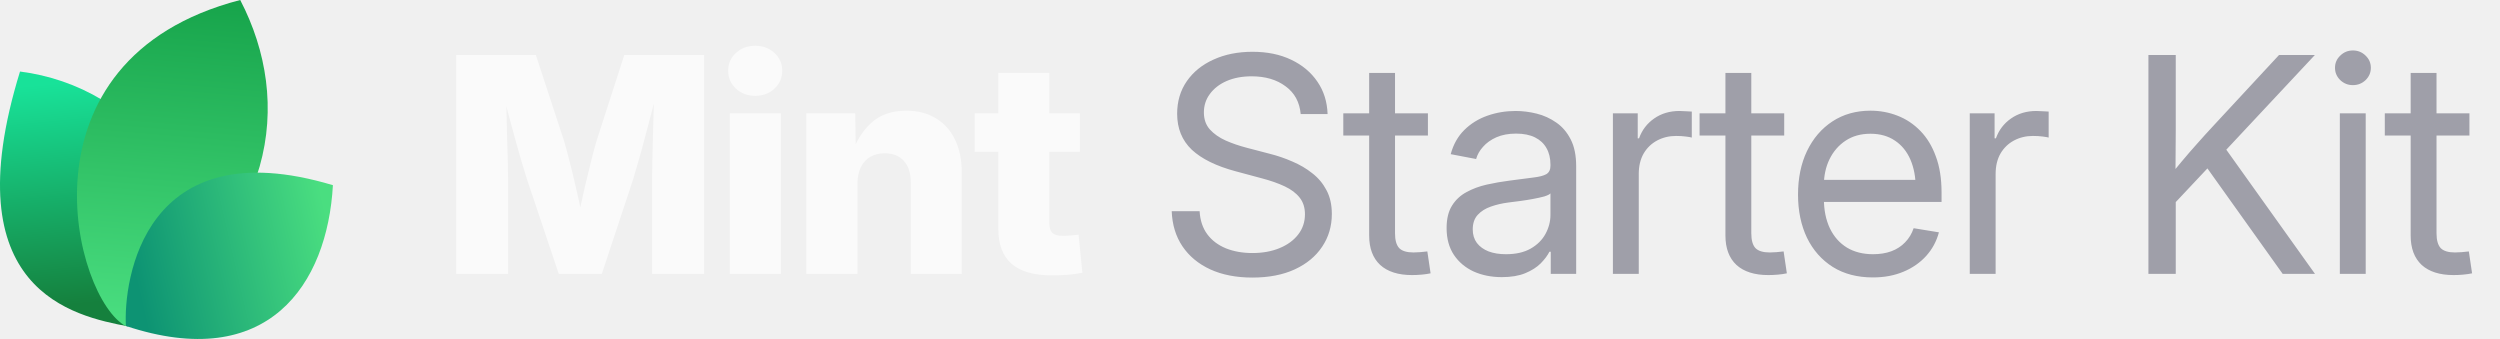
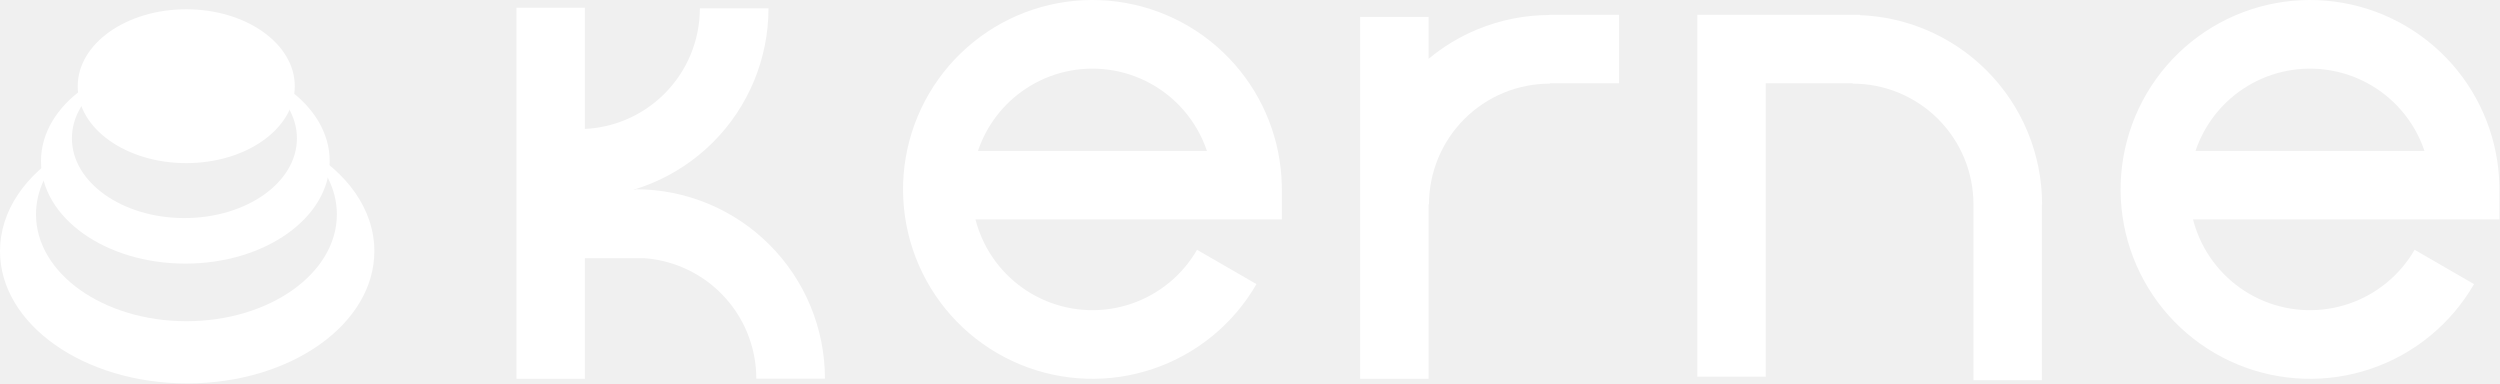
- <svg xmlns="http://www.w3.org/2000/svg" width="177" height="24" viewBox="0 0 177 24" fill="none">
-   <path d="M9.061 23.108C5.268 22.377 -3.391 20.627 1.417 5.064C9.634 6.099 16.973 14.064 9.061 23.108Z" fill="url(#paint0_linear_17557_2145)" />
-   <path d="M8.919 23.094C5.276 21.222 0.784 4.209 17.007 0C20.757 7.193 19.621 16.545 8.919 23.094Z" fill="url(#paint1_linear_17557_2145)" />
-   <path d="M8.914 23.079C8.735 19.882 10.159 9.085 23.57 13.111C23.181 20.123 18.984 26.418 8.914 23.079Z" fill="url(#paint2_linear_17557_2145)" />
-   <path d="M32.301 19.392V3.894H37.938L39.925 9.948C40.036 10.315 40.164 10.787 40.31 11.362C40.462 11.938 40.611 12.552 40.757 13.204C40.91 13.855 41.048 14.483 41.173 15.086C41.305 15.682 41.412 16.192 41.495 16.615H40.695C40.771 16.192 40.871 15.682 40.996 15.086C41.128 14.49 41.267 13.866 41.412 13.214C41.565 12.562 41.714 11.948 41.86 11.373C42.005 10.79 42.133 10.315 42.244 9.948L44.2 3.894H49.848V19.392H46.166V12.704C46.166 12.357 46.173 11.917 46.187 11.383C46.2 10.849 46.214 10.27 46.228 9.646C46.249 9.022 46.266 8.391 46.28 7.753C46.301 7.115 46.311 6.519 46.311 5.964H46.623C46.485 6.561 46.332 7.181 46.166 7.826C45.999 8.471 45.833 9.102 45.666 9.719C45.507 10.336 45.351 10.901 45.198 11.414C45.053 11.928 44.928 12.357 44.824 12.704L42.608 19.392H39.561L37.314 12.704C37.203 12.357 37.072 11.928 36.919 11.414C36.773 10.901 36.614 10.34 36.441 9.729C36.274 9.112 36.104 8.481 35.931 7.836C35.764 7.192 35.608 6.567 35.463 5.964H35.827C35.834 6.512 35.844 7.105 35.858 7.743C35.872 8.374 35.886 9.005 35.9 9.636C35.92 10.26 35.938 10.839 35.952 11.373C35.965 11.907 35.972 12.351 35.972 12.704V19.392H32.301ZM51.668 19.392V8.024H55.288V19.392H51.668ZM53.468 6.786C52.927 6.786 52.473 6.616 52.105 6.276C51.738 5.93 51.554 5.507 51.554 5.007C51.554 4.508 51.738 4.088 52.105 3.749C52.473 3.409 52.927 3.239 53.468 3.239C54.009 3.239 54.463 3.409 54.83 3.749C55.198 4.082 55.382 4.501 55.382 5.007C55.382 5.507 55.198 5.93 54.83 6.276C54.463 6.616 54.009 6.786 53.468 6.786ZM60.708 13.027V19.392H57.088V8.024H60.551L60.593 10.967H60.281C60.593 10.024 61.061 9.268 61.685 8.7C62.309 8.124 63.138 7.836 64.171 7.836C64.975 7.836 65.672 8.017 66.262 8.377C66.851 8.731 67.302 9.234 67.614 9.885C67.933 10.537 68.092 11.307 68.092 12.194V19.392H64.483V12.912C64.483 12.26 64.32 11.754 63.994 11.394C63.675 11.033 63.221 10.853 62.632 10.853C62.25 10.853 61.914 10.936 61.623 11.102C61.332 11.269 61.106 11.515 60.947 11.841C60.787 12.16 60.708 12.555 60.708 13.027ZM76.456 8.024V10.749H69.008V8.024H76.456ZM70.683 5.163H74.292V15.783C74.292 16.102 74.361 16.334 74.5 16.48C74.646 16.625 74.899 16.698 75.259 16.698C75.405 16.698 75.596 16.688 75.831 16.667C76.074 16.646 76.251 16.629 76.362 16.615L76.632 19.309C76.313 19.378 75.963 19.427 75.582 19.455C75.207 19.482 74.836 19.496 74.469 19.496C73.2 19.496 72.25 19.222 71.619 18.674C70.995 18.127 70.683 17.308 70.683 16.22V5.163Z" fill="#FAFAFA" />
-   <path d="M88.667 19.652C87.523 19.652 86.528 19.458 85.682 19.07C84.843 18.681 84.188 18.137 83.716 17.437C83.245 16.736 82.992 15.908 82.957 14.951H84.933C84.968 15.596 85.148 16.14 85.474 16.584C85.8 17.021 86.24 17.354 86.795 17.582C87.35 17.804 87.974 17.915 88.667 17.915C89.388 17.915 90.026 17.801 90.581 17.572C91.143 17.343 91.583 17.024 91.902 16.615C92.228 16.199 92.391 15.717 92.391 15.169C92.391 14.698 92.266 14.306 92.017 13.994C91.767 13.675 91.413 13.408 90.956 13.193C90.498 12.978 89.954 12.787 89.323 12.621L87.502 12.132C86.123 11.765 85.082 11.255 84.382 10.603C83.689 9.944 83.342 9.095 83.342 8.055C83.342 7.174 83.571 6.404 84.028 5.746C84.486 5.087 85.117 4.577 85.921 4.217C86.726 3.849 87.645 3.666 88.678 3.666C89.718 3.666 90.63 3.853 91.413 4.227C92.204 4.602 92.824 5.122 93.275 5.787C93.726 6.446 93.965 7.209 93.993 8.076H92.089C92.013 7.23 91.656 6.574 91.018 6.11C90.387 5.638 89.586 5.403 88.615 5.403C87.95 5.403 87.36 5.513 86.847 5.735C86.341 5.957 85.946 6.262 85.661 6.651C85.377 7.032 85.235 7.469 85.235 7.961C85.235 8.447 85.377 8.849 85.661 9.168C85.946 9.48 86.317 9.74 86.774 9.948C87.232 10.149 87.724 10.319 88.251 10.457L89.884 10.884C90.439 11.023 90.977 11.206 91.496 11.435C92.023 11.657 92.495 11.934 92.911 12.267C93.334 12.593 93.67 12.995 93.92 13.474C94.17 13.945 94.294 14.504 94.294 15.149C94.294 16.015 94.066 16.788 93.608 17.468C93.157 18.148 92.512 18.681 91.673 19.07C90.834 19.458 89.832 19.652 88.667 19.652ZM101.097 8.024V9.594H95.106V8.024H101.097ZM96.937 5.163H98.767V16.521C98.767 17 98.865 17.347 99.059 17.562C99.26 17.77 99.6 17.874 100.078 17.874C100.21 17.874 100.366 17.867 100.546 17.853C100.733 17.832 100.903 17.815 101.056 17.801L101.285 19.351C101.097 19.392 100.886 19.423 100.65 19.444C100.414 19.465 100.189 19.475 99.974 19.475C98.996 19.475 98.244 19.236 97.717 18.758C97.197 18.272 96.937 17.579 96.937 16.677V5.163ZM106.33 19.621C105.595 19.621 104.932 19.489 104.343 19.226C103.754 18.955 103.285 18.564 102.939 18.05C102.592 17.53 102.419 16.896 102.419 16.147C102.419 15.495 102.547 14.965 102.804 14.556C103.06 14.146 103.403 13.828 103.833 13.599C104.263 13.363 104.742 13.186 105.269 13.068C105.796 12.95 106.333 12.857 106.881 12.787C107.574 12.69 108.132 12.617 108.555 12.569C108.978 12.52 109.287 12.441 109.481 12.33C109.675 12.212 109.772 12.014 109.772 11.737V11.654C109.772 11.203 109.679 10.815 109.492 10.489C109.311 10.163 109.041 9.91 108.68 9.729C108.32 9.549 107.872 9.459 107.338 9.459C106.805 9.459 106.34 9.546 105.945 9.719C105.556 9.892 105.241 10.118 104.998 10.395C104.755 10.665 104.593 10.953 104.509 11.258L102.71 10.915C102.897 10.222 103.22 9.65 103.677 9.199C104.135 8.748 104.679 8.412 105.31 8.19C105.941 7.968 106.607 7.857 107.307 7.857C107.8 7.857 108.295 7.92 108.795 8.044C109.301 8.169 109.765 8.381 110.188 8.679C110.611 8.97 110.951 9.369 111.208 9.875C111.464 10.374 111.593 11.005 111.593 11.768V19.392H109.793V17.822H109.7C109.568 18.085 109.363 18.359 109.086 18.643C108.809 18.921 108.444 19.153 107.994 19.34C107.543 19.527 106.988 19.621 106.33 19.621ZM106.621 17.998C107.321 17.998 107.904 17.867 108.368 17.603C108.84 17.333 109.19 16.986 109.419 16.563C109.654 16.133 109.772 15.682 109.772 15.211V13.692C109.703 13.769 109.554 13.841 109.325 13.911C109.096 13.973 108.829 14.032 108.524 14.088C108.226 14.143 107.921 14.192 107.609 14.233C107.304 14.275 107.033 14.309 106.798 14.337C106.354 14.393 105.938 14.49 105.549 14.628C105.168 14.76 104.86 14.954 104.624 15.211C104.388 15.467 104.27 15.811 104.27 16.241C104.27 16.615 104.367 16.934 104.561 17.198C104.762 17.461 105.04 17.662 105.393 17.801C105.747 17.933 106.156 17.998 106.621 17.998ZM114.193 19.392V8.024H115.951V9.792H116.045C116.253 9.209 116.61 8.741 117.116 8.388C117.622 8.034 118.219 7.857 118.905 7.857C119.058 7.857 119.217 7.864 119.384 7.878C119.55 7.885 119.682 7.892 119.779 7.899V9.74C119.716 9.719 119.578 9.695 119.363 9.667C119.155 9.639 118.922 9.625 118.666 9.625C118.174 9.625 117.726 9.733 117.324 9.948C116.922 10.163 116.603 10.471 116.367 10.874C116.138 11.276 116.024 11.758 116.024 12.319V19.392H114.193ZM126.322 8.024V9.594H120.33V8.024H126.322ZM122.161 5.163H123.992V16.521C123.992 17 124.089 17.347 124.283 17.562C124.484 17.77 124.824 17.874 125.302 17.874C125.434 17.874 125.59 17.867 125.77 17.853C125.958 17.832 126.127 17.815 126.28 17.801L126.509 19.351C126.322 19.392 126.11 19.423 125.874 19.444C125.639 19.465 125.413 19.475 125.198 19.475C124.221 19.475 123.468 19.236 122.941 18.758C122.421 18.272 122.161 17.579 122.161 16.677V5.163ZM132.604 19.642C131.502 19.642 130.555 19.396 129.765 18.903C128.974 18.404 128.364 17.714 127.934 16.834C127.511 15.946 127.3 14.927 127.3 13.775C127.3 12.611 127.511 11.584 127.934 10.697C128.364 9.802 128.964 9.102 129.734 8.596C130.51 8.089 131.408 7.836 132.428 7.836C133.1 7.836 133.738 7.954 134.341 8.19C134.952 8.426 135.489 8.783 135.954 9.261C136.425 9.74 136.793 10.343 137.056 11.071C137.327 11.792 137.462 12.645 137.462 13.63V14.296H128.433V12.735H136.463L135.631 13.297C135.631 12.541 135.506 11.876 135.257 11.3C135.007 10.725 134.643 10.277 134.165 9.958C133.686 9.632 133.107 9.469 132.428 9.469C131.748 9.469 131.162 9.632 130.67 9.958C130.177 10.284 129.796 10.725 129.526 11.279C129.262 11.827 129.13 12.441 129.13 13.12V14.046C129.13 14.864 129.273 15.572 129.557 16.168C129.841 16.757 130.243 17.211 130.763 17.53C131.283 17.842 131.901 17.998 132.615 17.998C133.093 17.998 133.523 17.929 133.905 17.79C134.293 17.645 134.619 17.433 134.882 17.156C135.153 16.879 135.354 16.546 135.486 16.157L137.275 16.449C137.108 17.08 136.81 17.634 136.38 18.113C135.95 18.591 135.413 18.966 134.768 19.236C134.123 19.507 133.402 19.642 132.604 19.642ZM139.459 19.392V8.024H141.217V9.792H141.311C141.519 9.209 141.876 8.741 142.382 8.388C142.888 8.034 143.485 7.857 144.171 7.857C144.324 7.857 144.483 7.864 144.649 7.878C144.816 7.885 144.948 7.892 145.045 7.899V9.74C144.982 9.719 144.844 9.695 144.629 9.667C144.421 9.639 144.188 9.625 143.932 9.625C143.439 9.625 142.992 9.733 142.59 9.948C142.188 10.163 141.869 10.471 141.633 10.874C141.404 11.276 141.29 11.758 141.29 12.319V19.392H139.459ZM153.429 14.961V12.715C153.783 12.257 154.136 11.82 154.49 11.404C154.844 10.981 155.204 10.565 155.572 10.156C155.939 9.74 156.314 9.327 156.695 8.918L161.355 3.894H163.893L157.277 10.967H157.184L153.429 14.961ZM152.108 19.392V3.894H154.043V9.241L154.022 12.559L154.043 13.505V19.392H152.108ZM161.615 19.392L155.967 11.477L157.173 9.969L163.903 19.392H161.615ZM165.661 19.392V8.024H167.492V19.392H165.661ZM166.587 6.027C166.24 6.027 165.942 5.909 165.692 5.673C165.443 5.43 165.318 5.139 165.318 4.799C165.318 4.459 165.443 4.172 165.692 3.936C165.942 3.693 166.24 3.572 166.587 3.572C166.934 3.572 167.232 3.693 167.482 3.936C167.731 4.172 167.856 4.459 167.856 4.799C167.856 5.139 167.731 5.43 167.482 5.673C167.232 5.909 166.934 6.027 166.587 6.027ZM174.836 8.024V9.594H168.844V8.024H174.836ZM170.675 5.163H172.506V16.521C172.506 17 172.603 17.347 172.797 17.562C172.998 17.77 173.338 17.874 173.816 17.874C173.948 17.874 174.104 17.867 174.284 17.853C174.472 17.832 174.641 17.815 174.794 17.801L175.023 19.351C174.836 19.392 174.624 19.423 174.388 19.444C174.153 19.465 173.927 19.475 173.712 19.475C172.735 19.475 171.982 19.236 171.455 18.758C170.935 18.272 170.675 17.579 170.675 16.677V5.163Z" fill="#9F9FA9" />
-   <defs>
-     <linearGradient id="paint0_linear_17557_2145" x1="3.776" y1="5.916" x2="5.232" y2="21.559" gradientUnits="userSpaceOnUse">
-       <stop stop-color="#18E299" />
-       <stop offset="1" stop-color="#15803D" />
-     </linearGradient>
-     <linearGradient id="paint1_linear_17557_2145" x1="12.171" y1="-0.718" x2="10.19" y2="22.983" gradientUnits="userSpaceOnUse">
-       <stop stop-color="#16A34A" />
-       <stop offset="1" stop-color="#4ADE80" />
-     </linearGradient>
-     <linearGradient id="paint2_linear_17557_2145" x1="23.133" y1="15.353" x2="9.338" y2="18.52" gradientUnits="userSpaceOnUse">
-       <stop stop-color="#4ADE80" />
-       <stop offset="1" stop-color="#0D9373" />
-     </linearGradient>
-   </defs>
+ <svg xmlns="http://www.w3.org/2000/svg" width="3256" height="500" viewBox="0 0 3256 500" fill="none">
+   <path d="M396.251 192.628C451.92 224.204 487.56 272.692 487.56 327.065C487.56 422.219 378.415 499.355 243.779 499.355C109.144 499.355 5.52395e-05 422.219 0 327.065C3.2541e-06 274.452 33.37 227.348 85.968 195.745C61.424 218.992 46.883 247.874 46.883 279.168C46.883 356.031 134.601 418.342 242.807 418.342C351.012 418.342 438.73 356.031 438.73 279.168C438.73 246.458 422.842 216.386 396.251 192.628Z" fill="white" />
+   <path d="M241.394 76.248C345.221 76.248 429.391 136.037 429.391 209.79C429.391 283.543 345.221 343.332 241.394 343.332C137.567 343.332 53.398 283.543 53.398 209.79C53.398 136.037 137.567 76.248 241.394 76.248ZM240.183 76.312C159.258 76.313 93.655 122.808 93.655 180.163C93.655 237.518 159.258 284.013 240.183 284.013C321.108 284.013 386.712 237.518 386.712 180.163C386.712 122.808 321.108 76.312 240.183 76.312Z" fill="white" />
+   <ellipse cx="242.566" cy="112.27" rx="141.357" ry="100.185" fill="white" />
+   <path fill-rule="evenodd" clip-rule="evenodd" d="M1669.41 241.053C1669.46 242.927 1669.48 244.804 1669.48 246.682L1669.48 241.17L1669.41 241.053Z" fill="white" />
+   <path d="M1502.09 480.273C1558.76 461.035 1606.51 421.852 1636.43 370.023L1559.02 325.33C1539.94 358.378 1509.49 383.363 1473.36 395.63C1437.22 407.896 1397.86 406.608 1362.6 392.004C1327.35 377.4 1298.6 350.478 1281.72 316.252C1276.88 306.43 1273.11 296.198 1270.42 285.729H1669.48L1669.48 246.682C1669.48 244.804 1669.46 242.927 1669.41 241.053C1668.09 183.219 1646.48 127.617 1608.26 84.034C1568.8 39.038 1514.33 9.923 1454.99 2.111C1395.66 -5.701 1335.51 8.325 1285.75 41.574C1235.99 74.823 1200.01 125.029 1184.52 182.836C1169.03 240.644 1175.08 302.112 1201.55 355.787C1228.02 409.462 1273.1 451.684 1328.4 474.587C1383.69 497.489 1445.42 499.51 1502.09 480.273ZM1571.91 196.611H1273.68C1284.73 163.707 1306.4 135.282 1335.41 115.896C1367.14 94.695 1405.49 85.752 1443.33 90.733C1481.16 95.714 1515.9 114.279 1541.06 142.97C1554.9 158.759 1565.33 177.02 1571.91 196.611Z" fill="white" />
+   <path fill-rule="evenodd" clip-rule="evenodd" d="M3255.16 241.059C3255.2 242.933 3255.23 244.809 3255.23 246.688L3255.23 241.176L3255.16 241.059Z" fill="white" />
+   <path d="M3087.84 480.279C3144.51 461.041 3192.25 421.858 3222.18 370.029L3144.77 325.336C3125.68 358.384 3095.24 383.369 3059.1 395.636C3022.97 407.902 2983.61 406.614 2948.35 392.01C2913.09 377.406 2884.35 350.484 2867.47 316.258C2862.63 306.435 2858.85 296.204 2856.17 285.735H3255.23L3255.23 246.688C3255.23 244.809 3255.2 242.933 3255.16 241.059C3253.84 183.225 3232.23 127.622 3194.01 84.04C3154.55 39.044 3100.08 9.928 3040.74 2.117C2981.41 -5.695 2921.26 8.331 2871.49 41.58C2821.73 74.829 2785.76 125.035 2770.27 182.842C2754.78 240.65 2760.83 302.118 2787.3 355.793C2813.77 409.468 2858.85 451.69 2914.14 474.592C2969.43 497.495 3031.17 499.516 3087.84 480.279ZM3157.66 196.617H2859.43C2870.48 163.712 2892.14 135.288 2921.16 115.902C2952.89 94.701 2991.24 85.758 3029.07 90.739C3066.91 95.72 3101.64 114.285 3126.8 142.976C3140.65 158.764 3151.08 177.026 3157.66 196.617Z" fill="white" />
+   <path d="M2108.64 108.413H2018.4V108.937C1997.74 108.937 1977.29 113.005 1958.2 120.91C1939.12 128.815 1921.78 140.401 1907.17 155.007C1892.57 169.614 1880.98 186.954 1873.08 206.038C1865.17 225.122 1861.1 245.576 1861.1 266.232H1860.58L1860.58 493.365H1771.46L1771.46 22.051L1860.58 22.051V76.64C1879.64 60.777 1901.01 47.849 1924 38.328C1953.71 26.022 1985.53 19.644 2017.68 19.551V19.295H2108.64V108.413Z" fill="white" />
+   <path d="M827.724 247.138H824.953C832.962 244.74 840.859 241.933 848.611 238.721C878.54 226.324 905.734 208.154 928.641 185.247C951.547 162.341 969.718 135.147 982.114 105.218C994.511 75.289 1000.89 43.212 1000.89 10.817L911.505 10.817C911.505 31.473 907.437 51.927 899.532 71.011C891.627 90.095 880.041 107.435 865.435 122.042C850.829 136.648 833.488 148.234 814.405 156.139C797.65 163.079 779.84 167.062 761.764 167.931L761.764 10.102L672.646 10.102L672.646 493.36H761.764L761.764 336.255H838.034V336.199C855.163 337.324 872.016 341.247 887.918 347.834C907.002 355.739 924.342 367.325 938.948 381.931C953.555 396.538 965.141 413.878 973.046 432.962C980.95 452.046 985.019 472.5 985.019 493.156H1074.41C1074.41 460.761 1068.02 428.684 1055.63 398.755C1043.23 368.826 1025.06 341.632 1002.15 318.725C979.248 295.819 952.054 277.648 922.125 265.252C892.196 252.855 860.119 246.474 827.724 246.474V247.138Z" fill="white" />
+   <path d="M2299.73 490.609L2299.73 108.414H2412.94V108.938C2433.6 108.938 2454.05 113.006 2473.14 120.911C2492.22 128.816 2509.56 140.402 2524.17 155.008C2538.77 169.615 2550.36 186.955 2558.26 206.039C2566.17 225.123 2570.24 245.577 2570.24 266.233L2570.25 495.202H2659.37V266.233H2659.62C2659.62 233.838 2653.24 201.761 2640.85 171.832C2628.45 141.903 2610.28 114.709 2587.37 91.802C2564.47 68.896 2537.27 50.726 2507.34 38.329C2480.31 27.131 2451.52 20.842 2422.33 19.73V19.296L2299.73 19.295L2210.61 19.295L2210.61 490.609H2299.73Z" fill="white" />
</svg>
